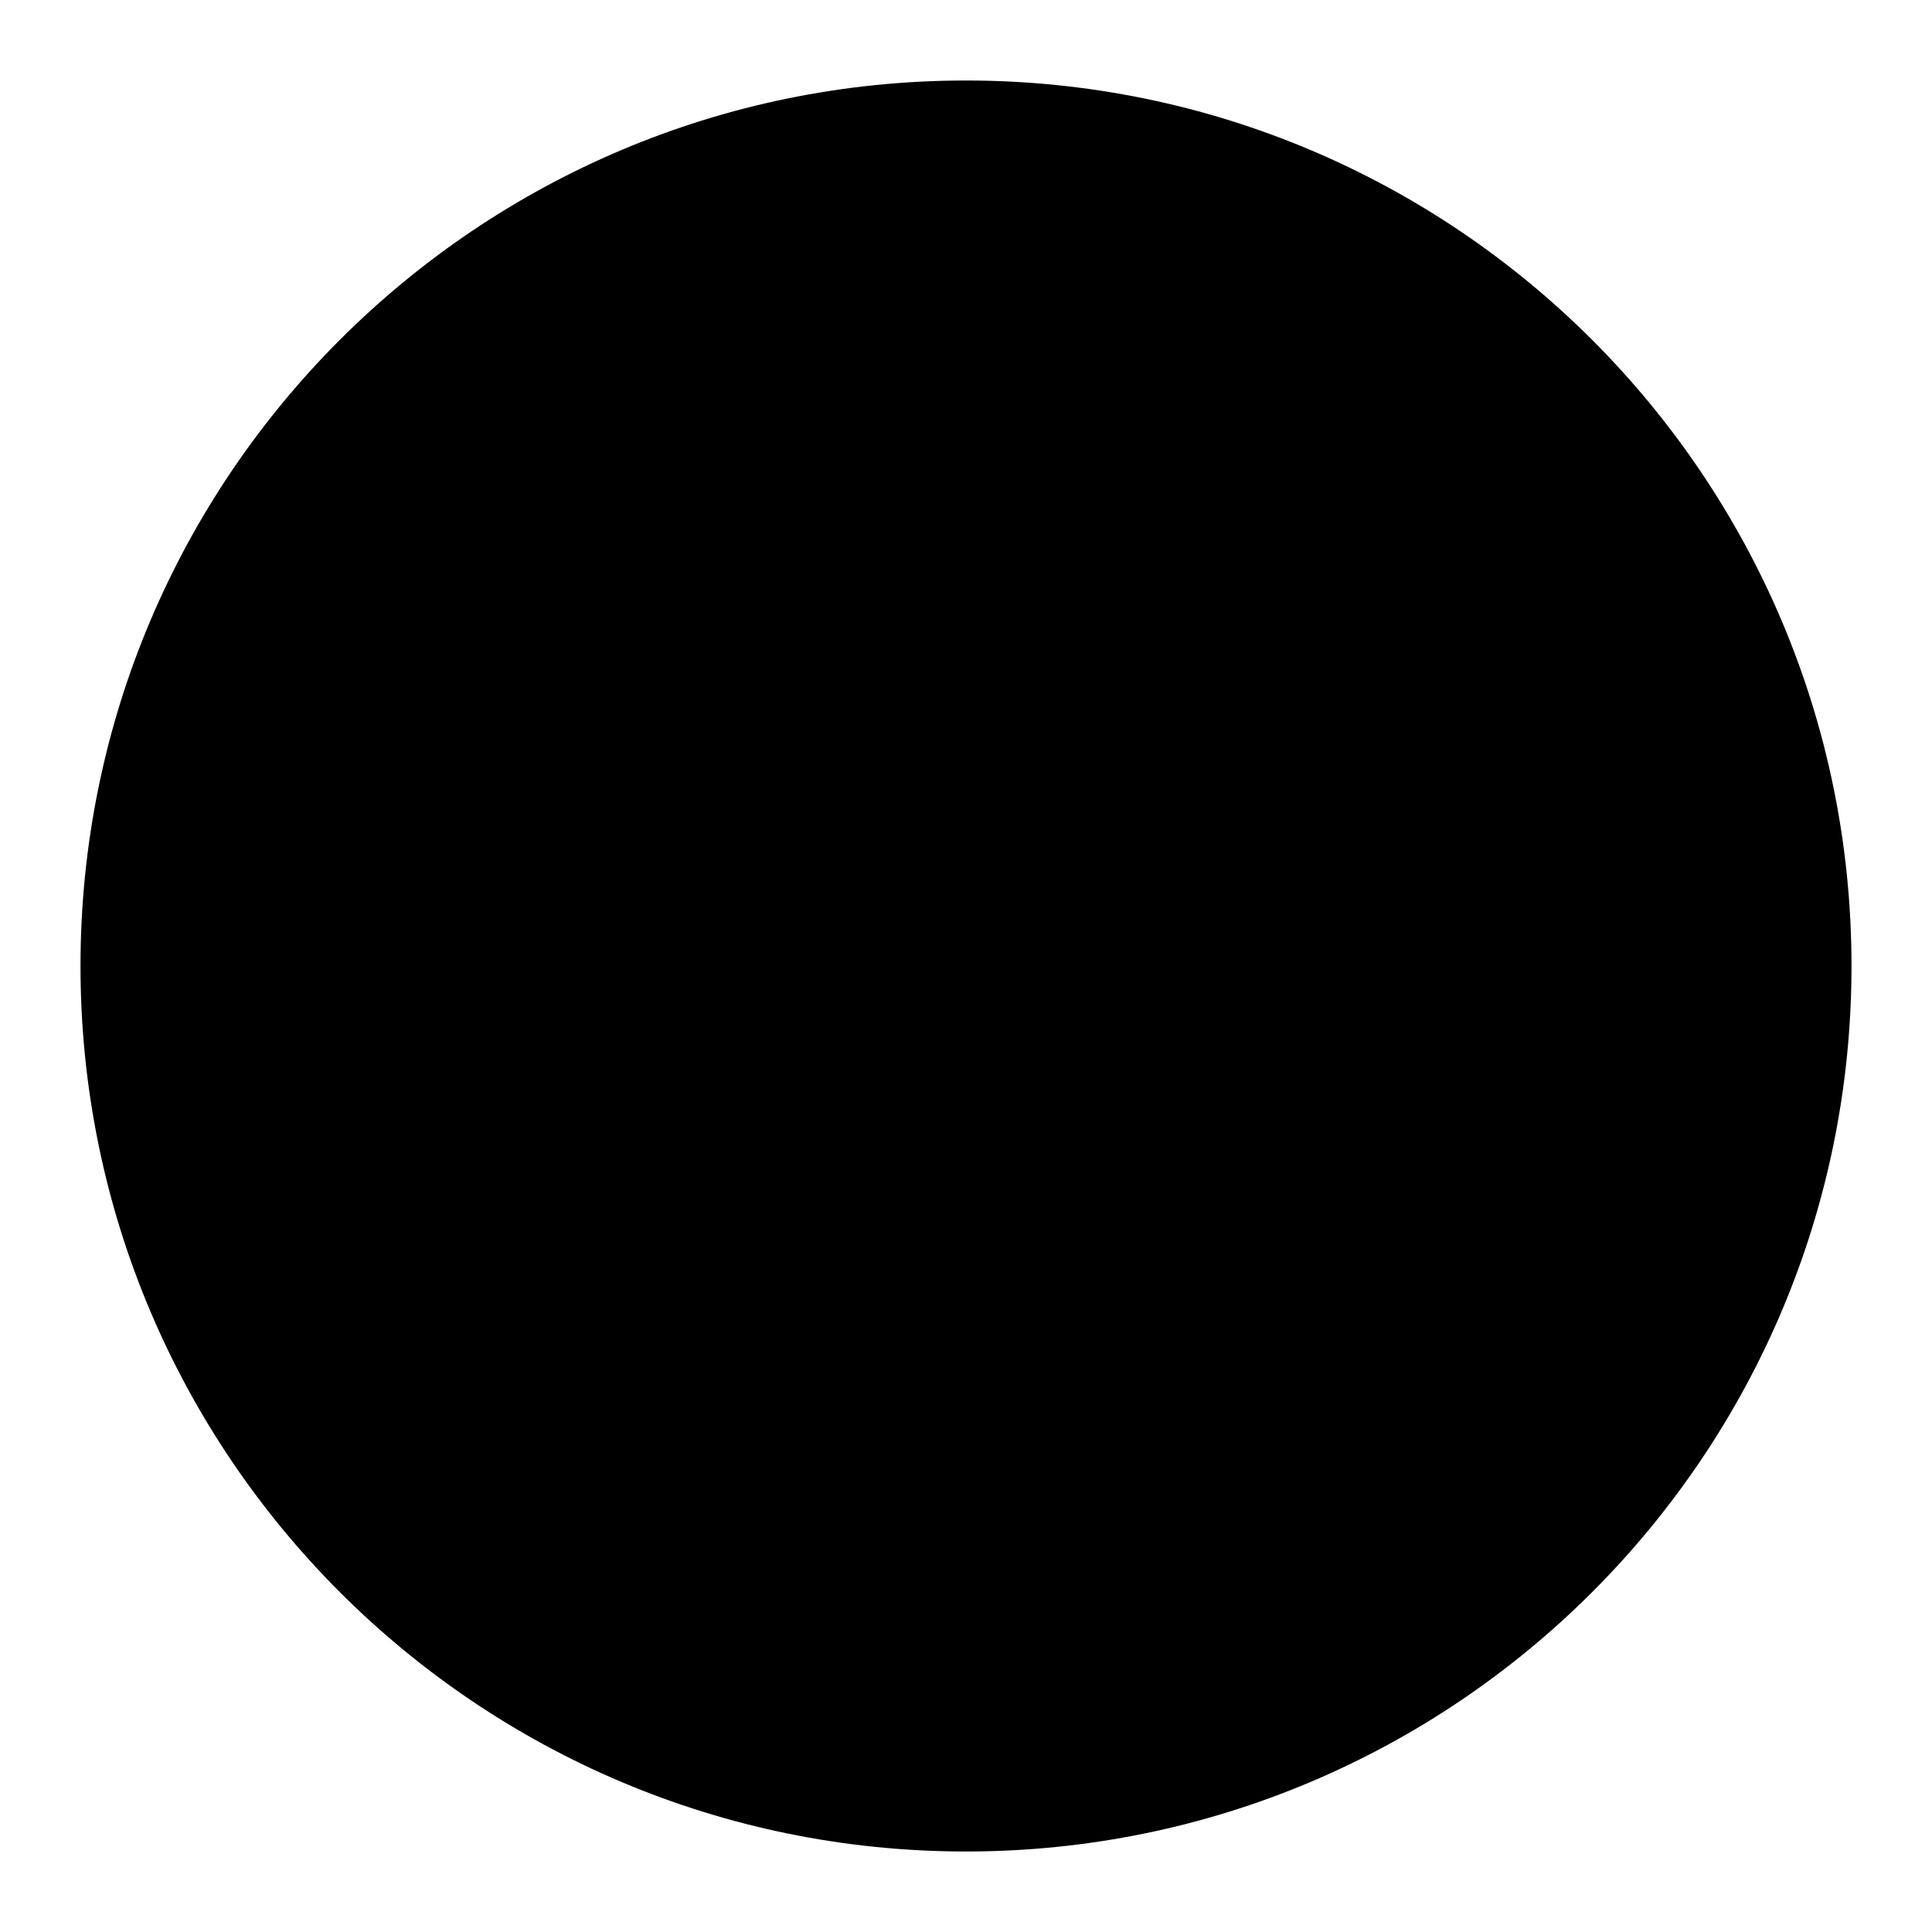
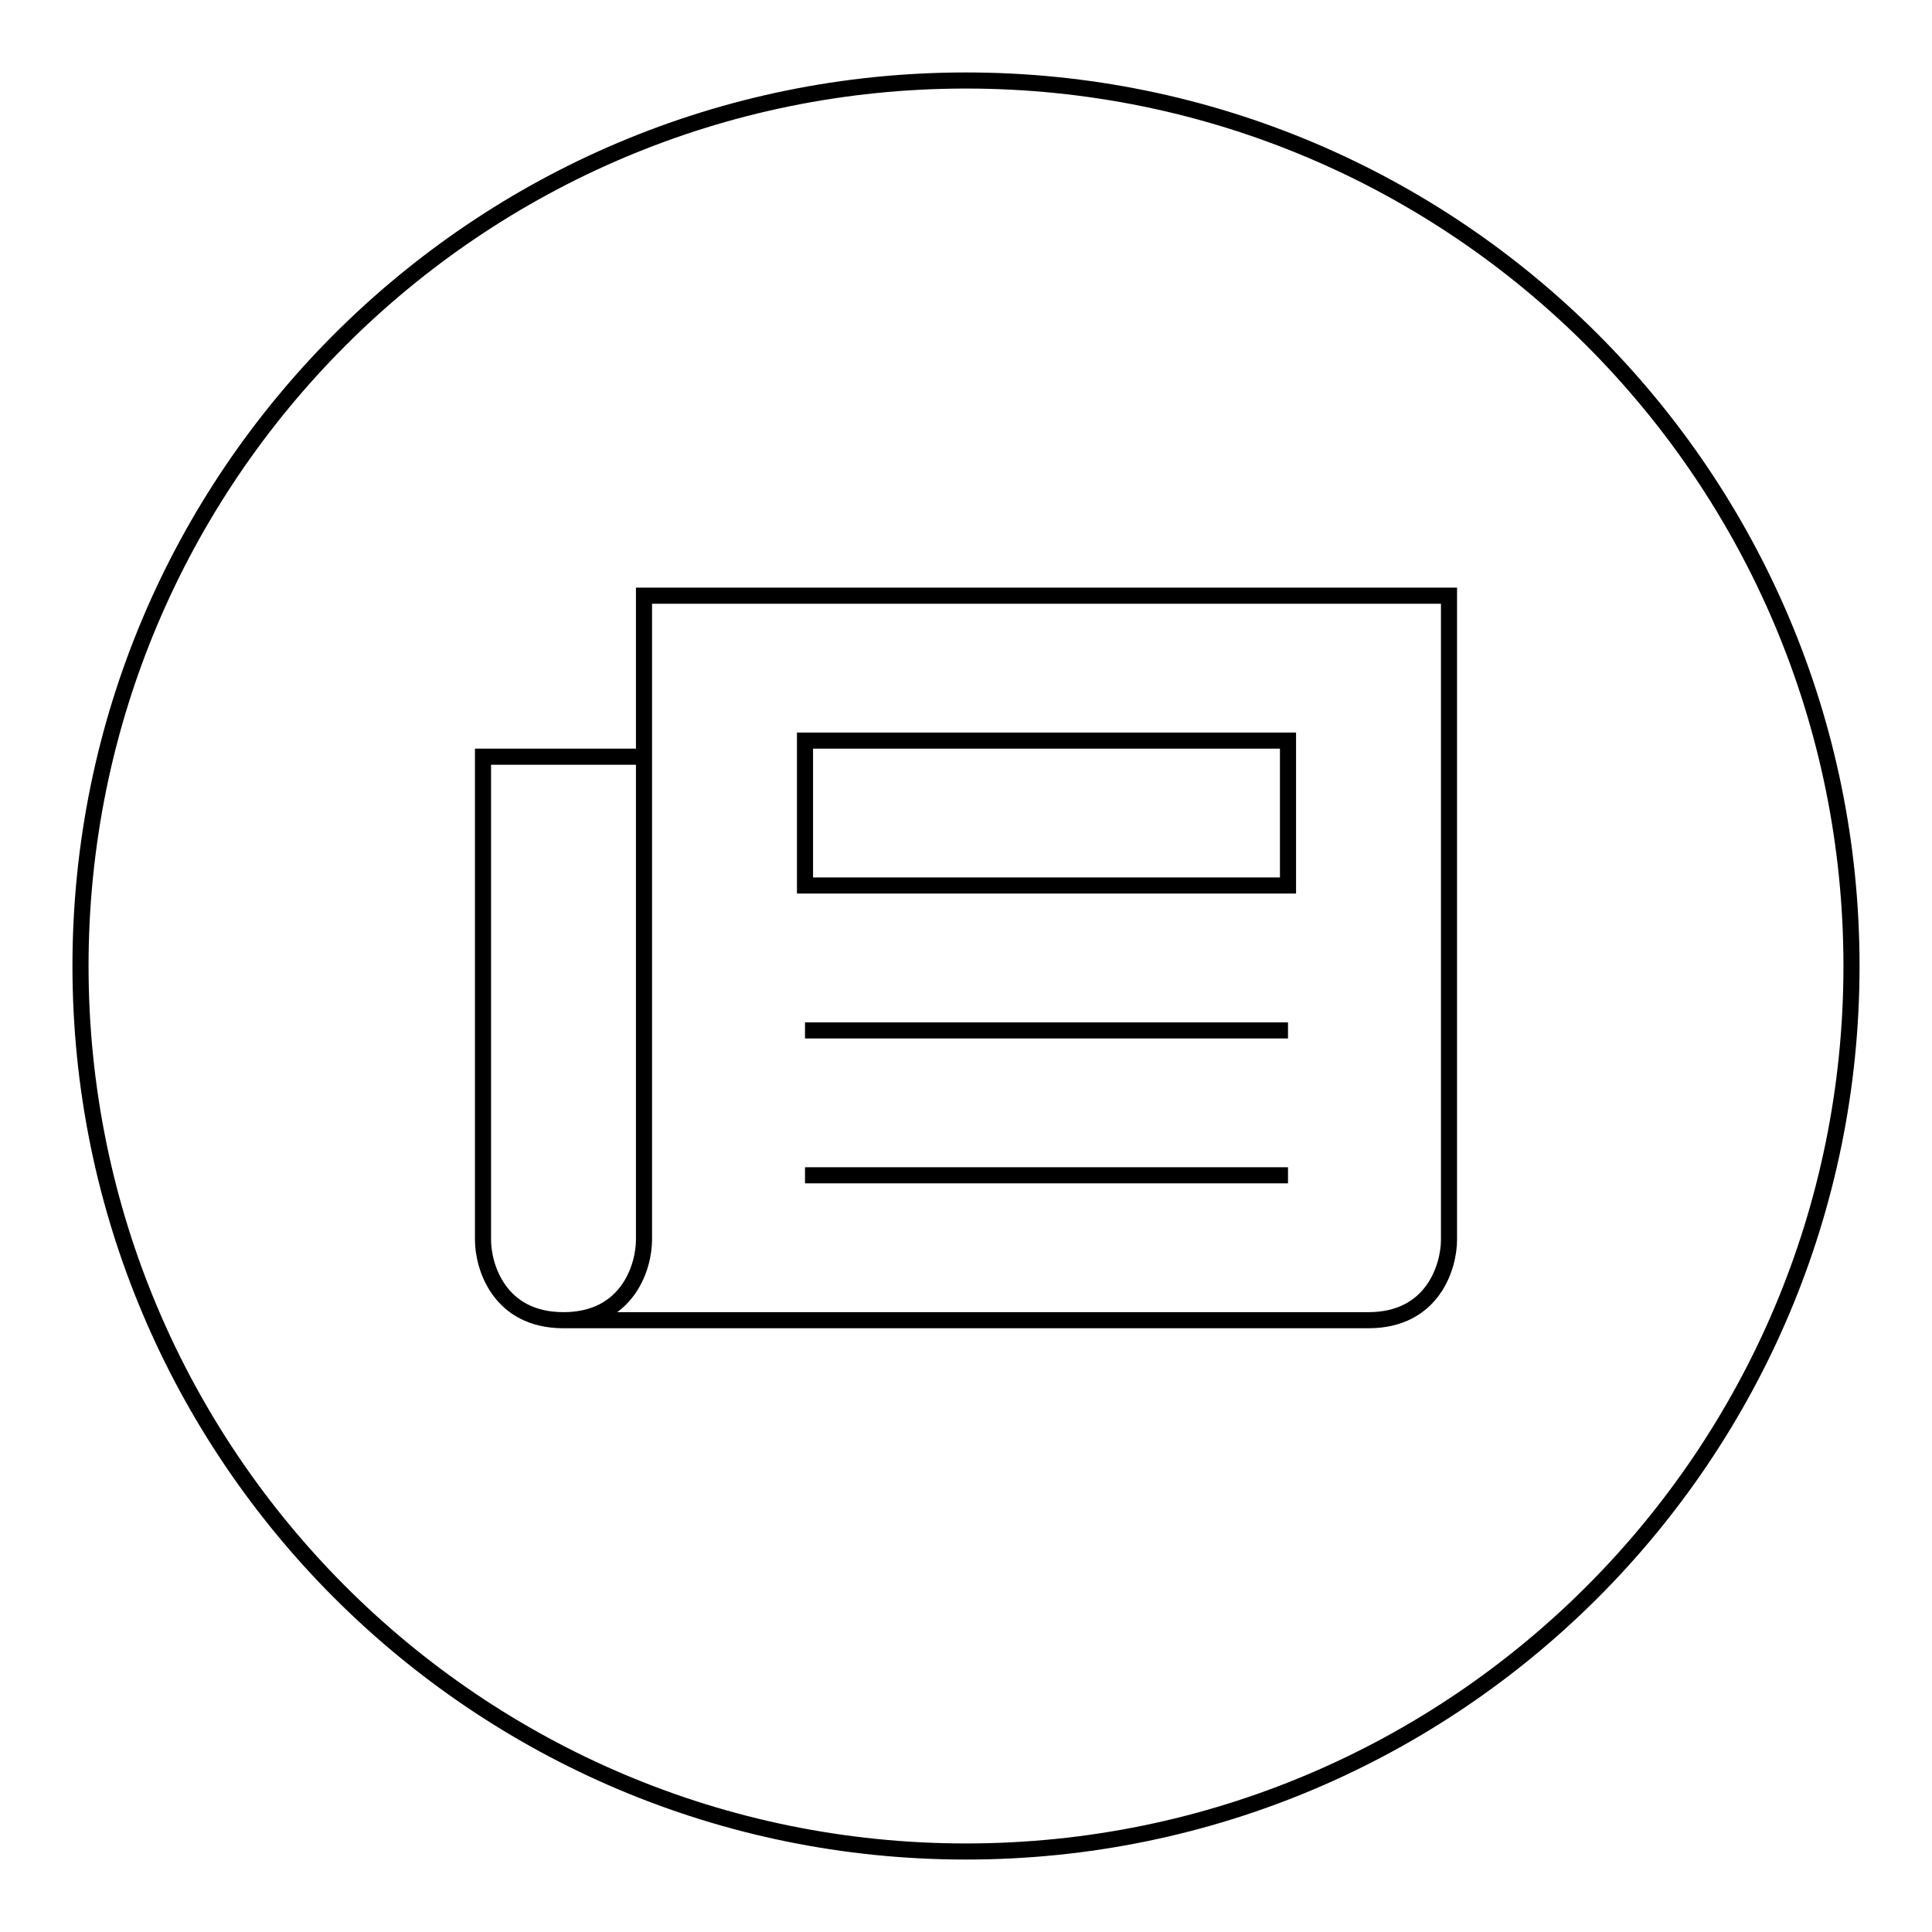
- <svg xmlns="http://www.w3.org/2000/svg" viewBox="-10 -10 120 120">
+ <svg xmlns="http://www.w3.org/2000/svg" viewBox="-10 -10 120 120" fill="none" stroke="currentColor">
  <circle cx="50" cy="50" r="55" />
  <path d="M25 72c-4 0-5-3.333-5-5V37h10m-5 35c4 0 5-3.333 5-5V37m-5 35h50c4 0 5-3.333 5-5V27H30v10" />
  <path d="M40 54h30m-30 9h30" />
  <rect width="30" height="9" x="40" y="36" />
</svg>
